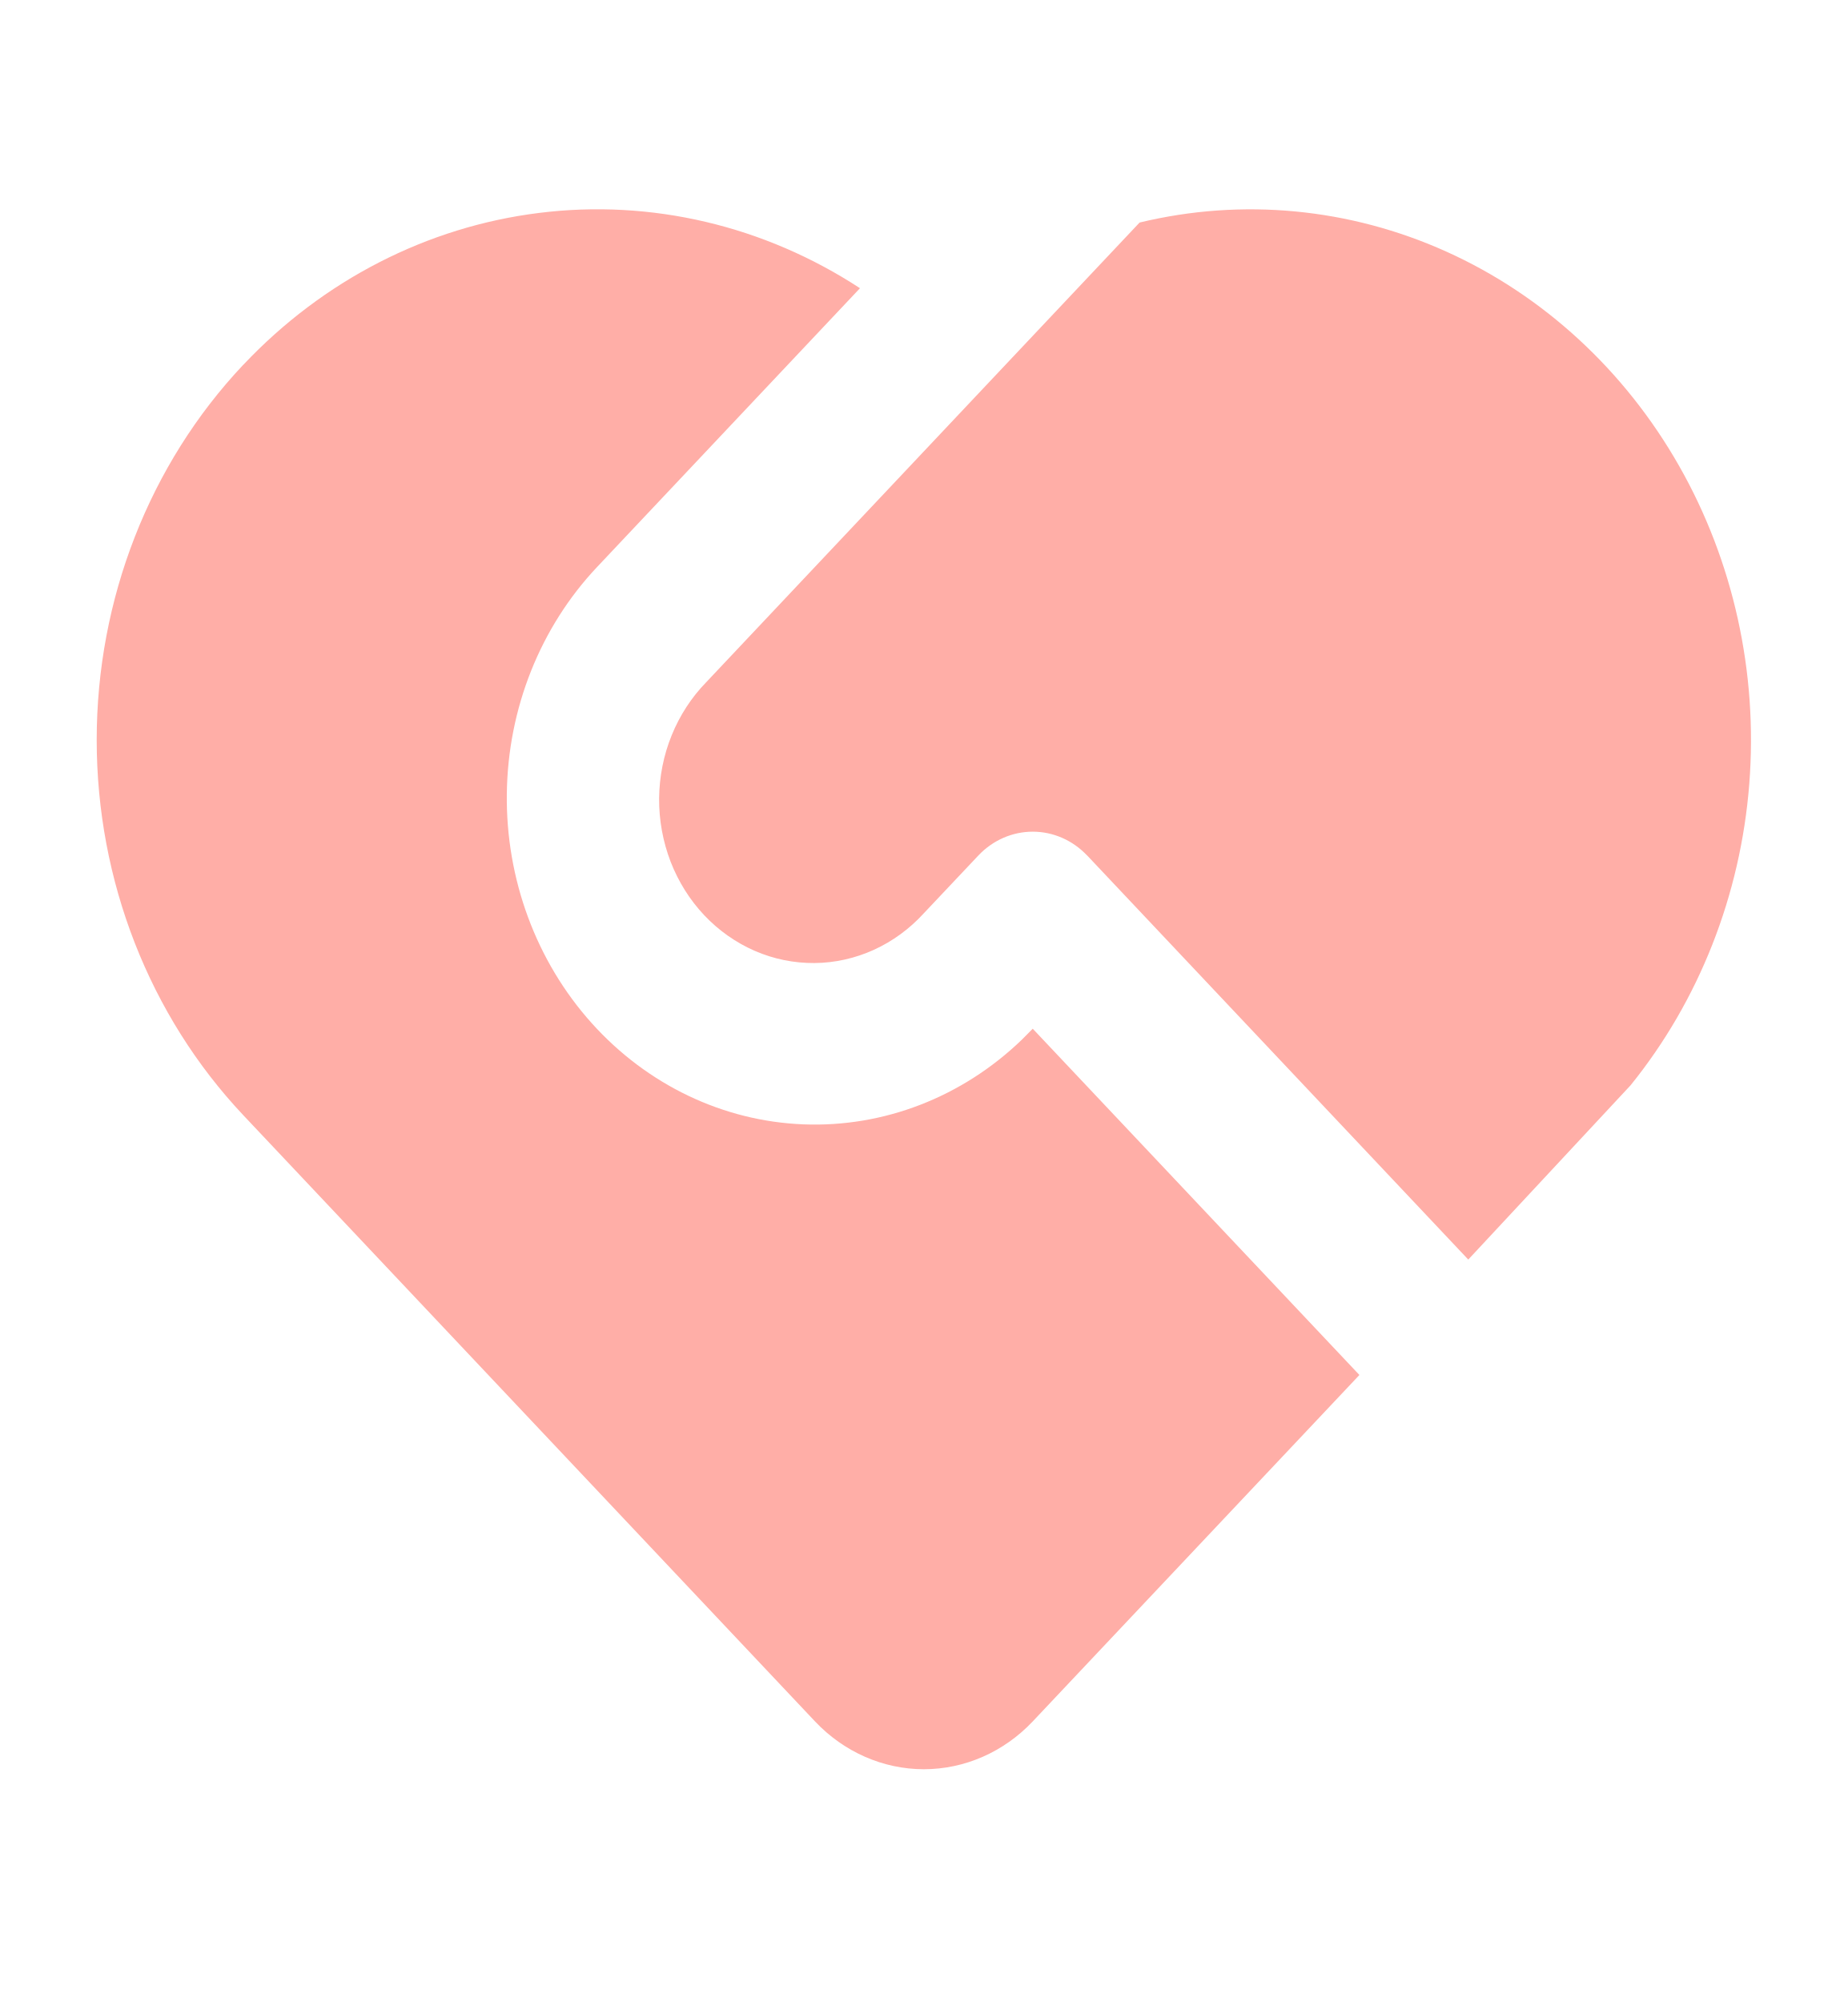
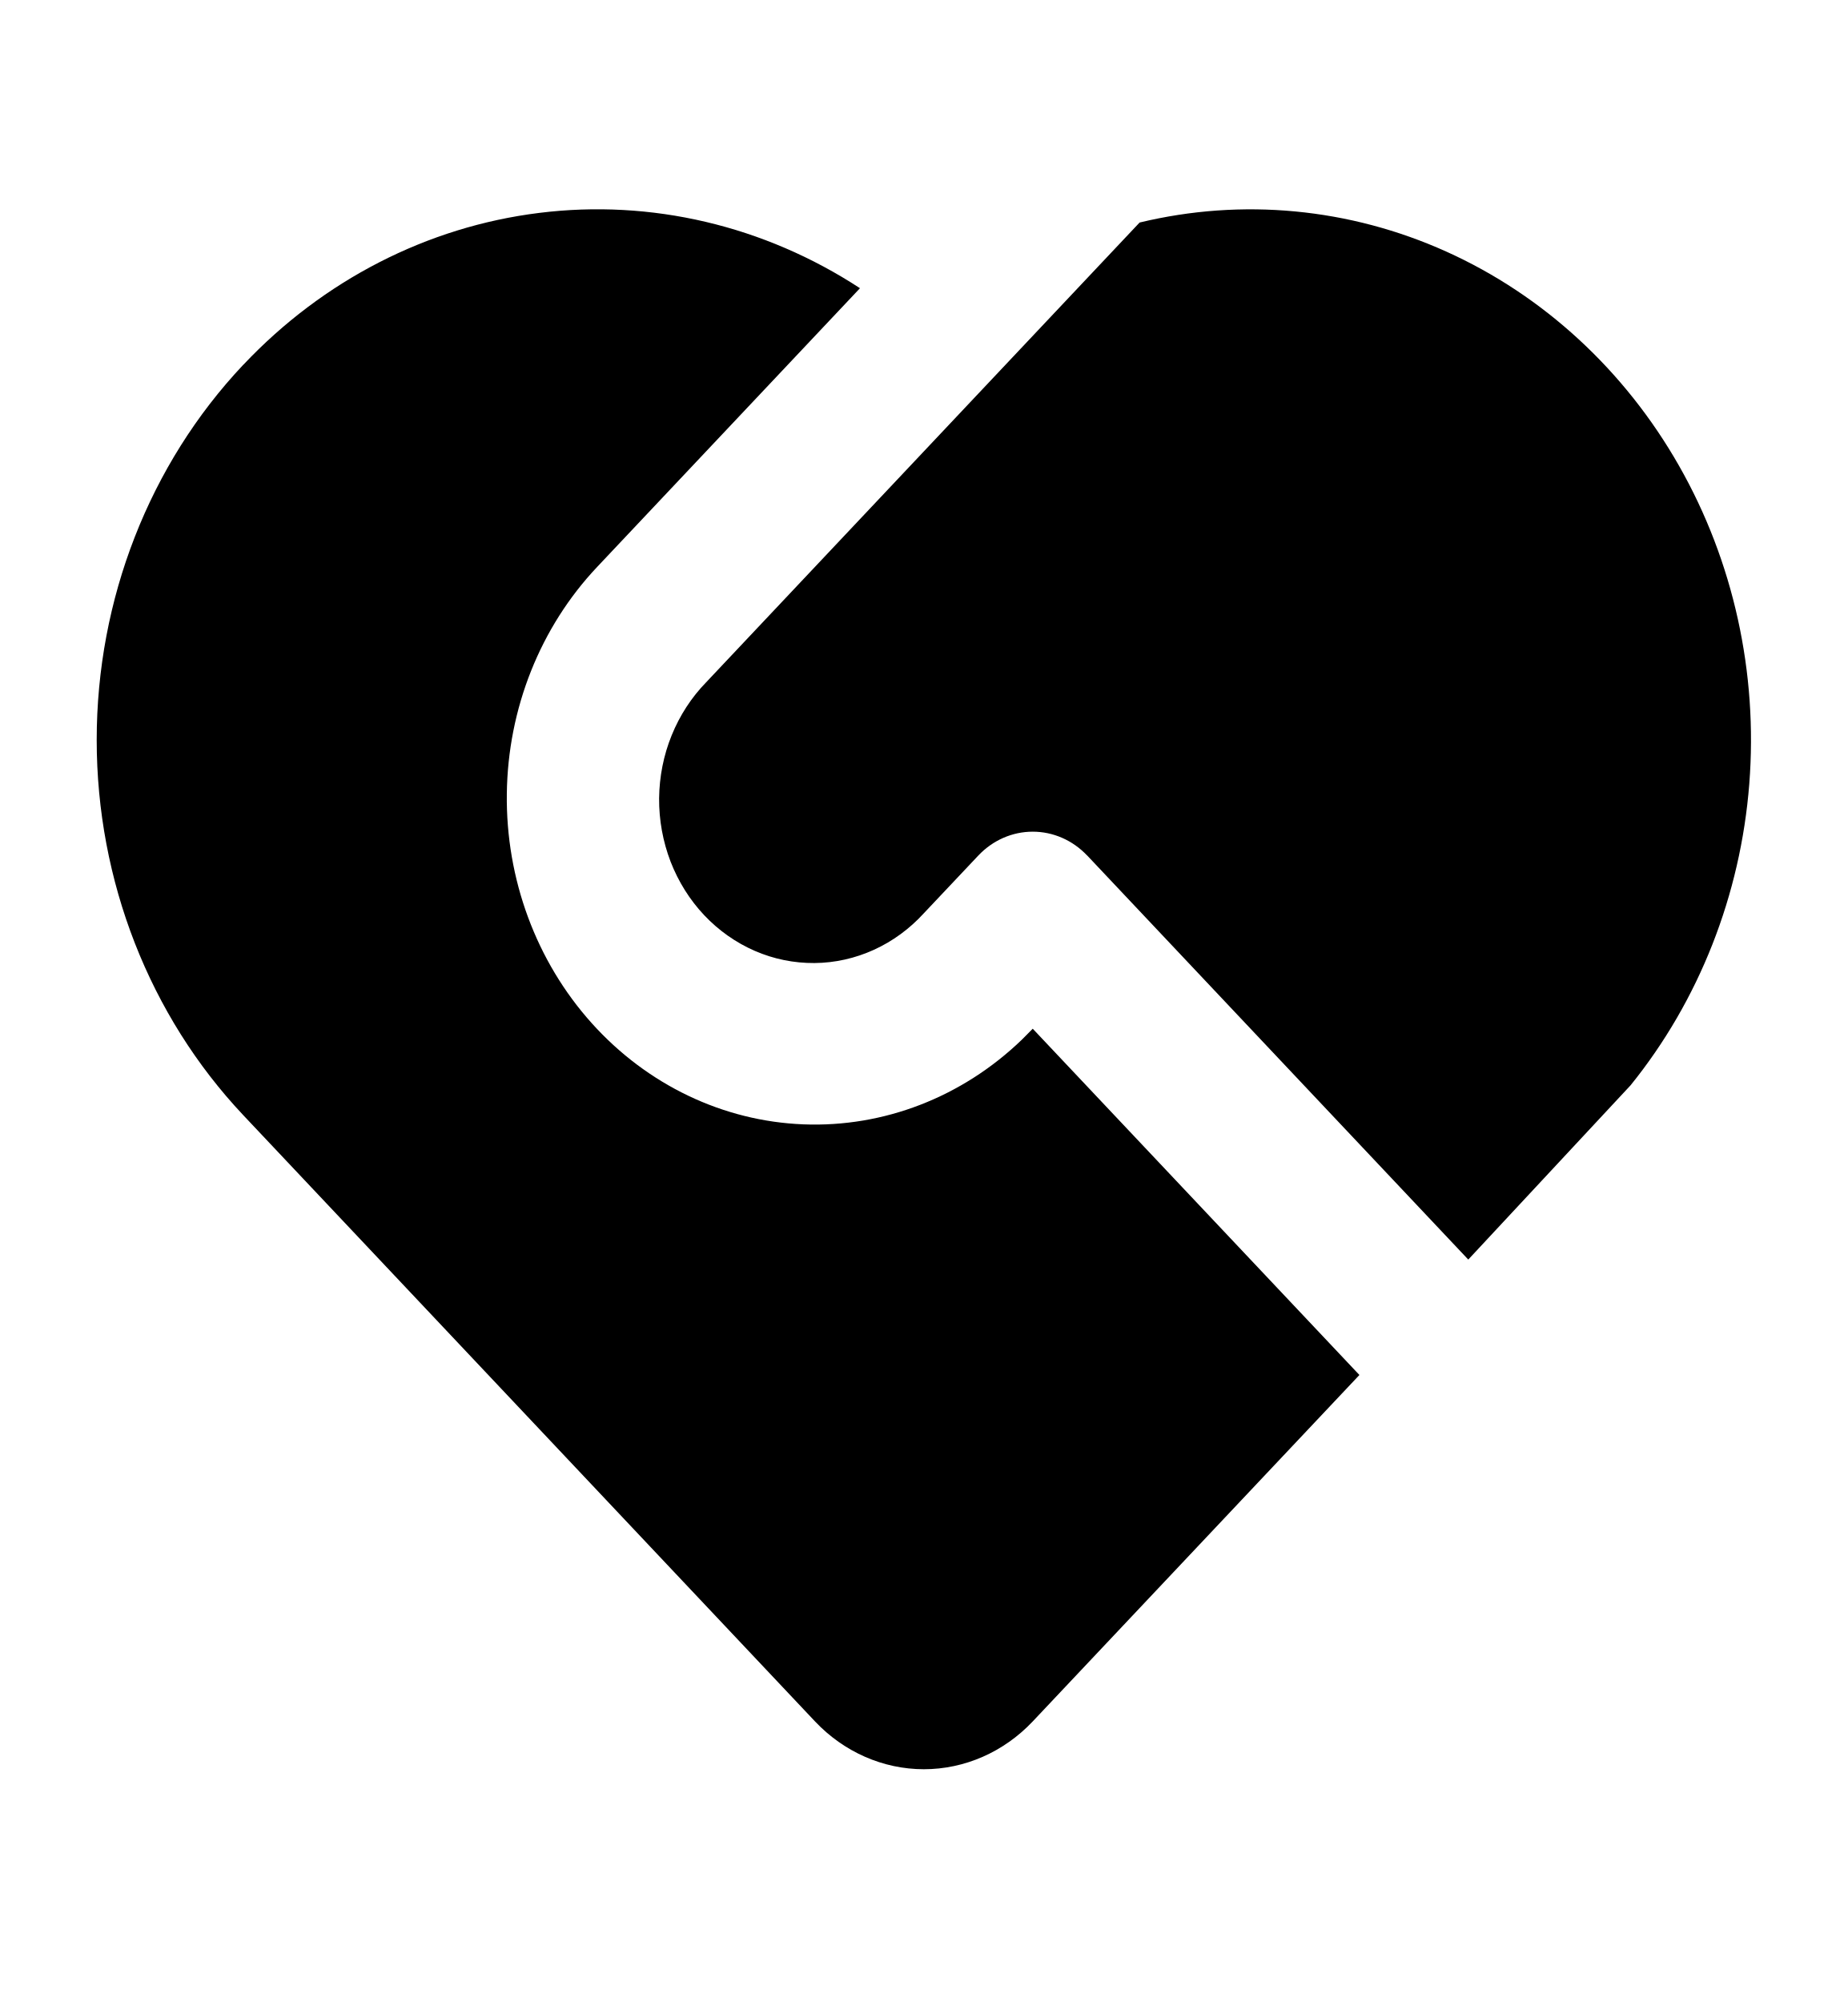
<svg xmlns="http://www.w3.org/2000/svg" width="24" height="26" viewBox="0 0 24 26" fill="none">
-   <path d="M14.121 11.111C13.933 10.912 13.679 10.801 13.414 10.801C13.149 10.801 12.895 10.912 12.707 11.111L12 11.86C11.816 12.062 11.595 12.224 11.351 12.335C11.107 12.446 10.844 12.505 10.579 12.507C10.313 12.509 10.05 12.456 9.804 12.349C9.558 12.242 9.335 12.085 9.147 11.886C8.959 11.687 8.811 11.45 8.71 11.19C8.61 10.929 8.559 10.65 8.561 10.368C8.564 10.087 8.619 9.808 8.724 9.55C8.829 9.291 8.981 9.057 9.172 8.861L14.802 2.89C16.135 2.569 17.529 2.701 18.787 3.268C20.045 3.835 21.103 4.809 21.809 6.05C22.515 7.29 22.834 8.736 22.721 10.18C22.608 11.624 22.069 12.994 21.179 14.095L19.071 16.358L14.121 11.11V11.111ZM3.161 4.737C4.196 3.64 5.549 2.945 7.003 2.765C8.456 2.584 9.924 2.929 11.17 3.743L7.757 7.362C7.018 8.144 6.596 9.202 6.583 10.309C6.569 11.416 6.965 12.485 7.685 13.287C8.405 14.089 9.392 14.561 10.435 14.602C11.479 14.643 12.496 14.249 13.27 13.505L13.414 13.36L17.657 17.857L13.414 22.356C13.039 22.753 12.53 22.977 12 22.977C11.47 22.977 10.961 22.753 10.586 22.356L3.16 14.483C1.941 13.19 1.256 11.438 1.256 9.61C1.256 7.782 1.941 6.029 3.16 4.737H3.161Z" fill="#FFAEA7" />
+   <path d="M14.121 11.111C13.933 10.912 13.679 10.801 13.414 10.801C13.149 10.801 12.895 10.912 12.707 11.111L12 11.86C11.816 12.062 11.595 12.224 11.351 12.335C11.107 12.446 10.844 12.505 10.579 12.507C10.313 12.509 10.05 12.456 9.804 12.349C9.558 12.242 9.335 12.085 9.147 11.886C8.959 11.687 8.811 11.45 8.71 11.19C8.61 10.929 8.559 10.65 8.561 10.368C8.564 10.087 8.619 9.808 8.724 9.55C8.829 9.291 8.981 9.057 9.172 8.861L14.802 2.89C16.135 2.569 17.529 2.701 18.787 3.268C20.045 3.835 21.103 4.809 21.809 6.05C22.515 7.29 22.834 8.736 22.721 10.18C22.608 11.624 22.069 12.994 21.179 14.095L19.071 16.358L14.121 11.11V11.111ZM3.161 4.737C4.196 3.64 5.549 2.945 7.003 2.765C8.456 2.584 9.924 2.929 11.17 3.743L7.757 7.362C7.018 8.144 6.596 9.202 6.583 10.309C6.569 11.416 6.965 12.485 7.685 13.287C8.405 14.089 9.392 14.561 10.435 14.602C11.479 14.643 12.496 14.249 13.27 13.505L13.414 13.36L17.657 17.857L13.414 22.356C13.039 22.753 12.53 22.977 12 22.977C11.47 22.977 10.961 22.753 10.586 22.356L3.16 14.483C1.941 13.19 1.256 11.438 1.256 9.61C1.256 7.782 1.941 6.029 3.16 4.737H3.161Z" fill="black" />
</svg>
